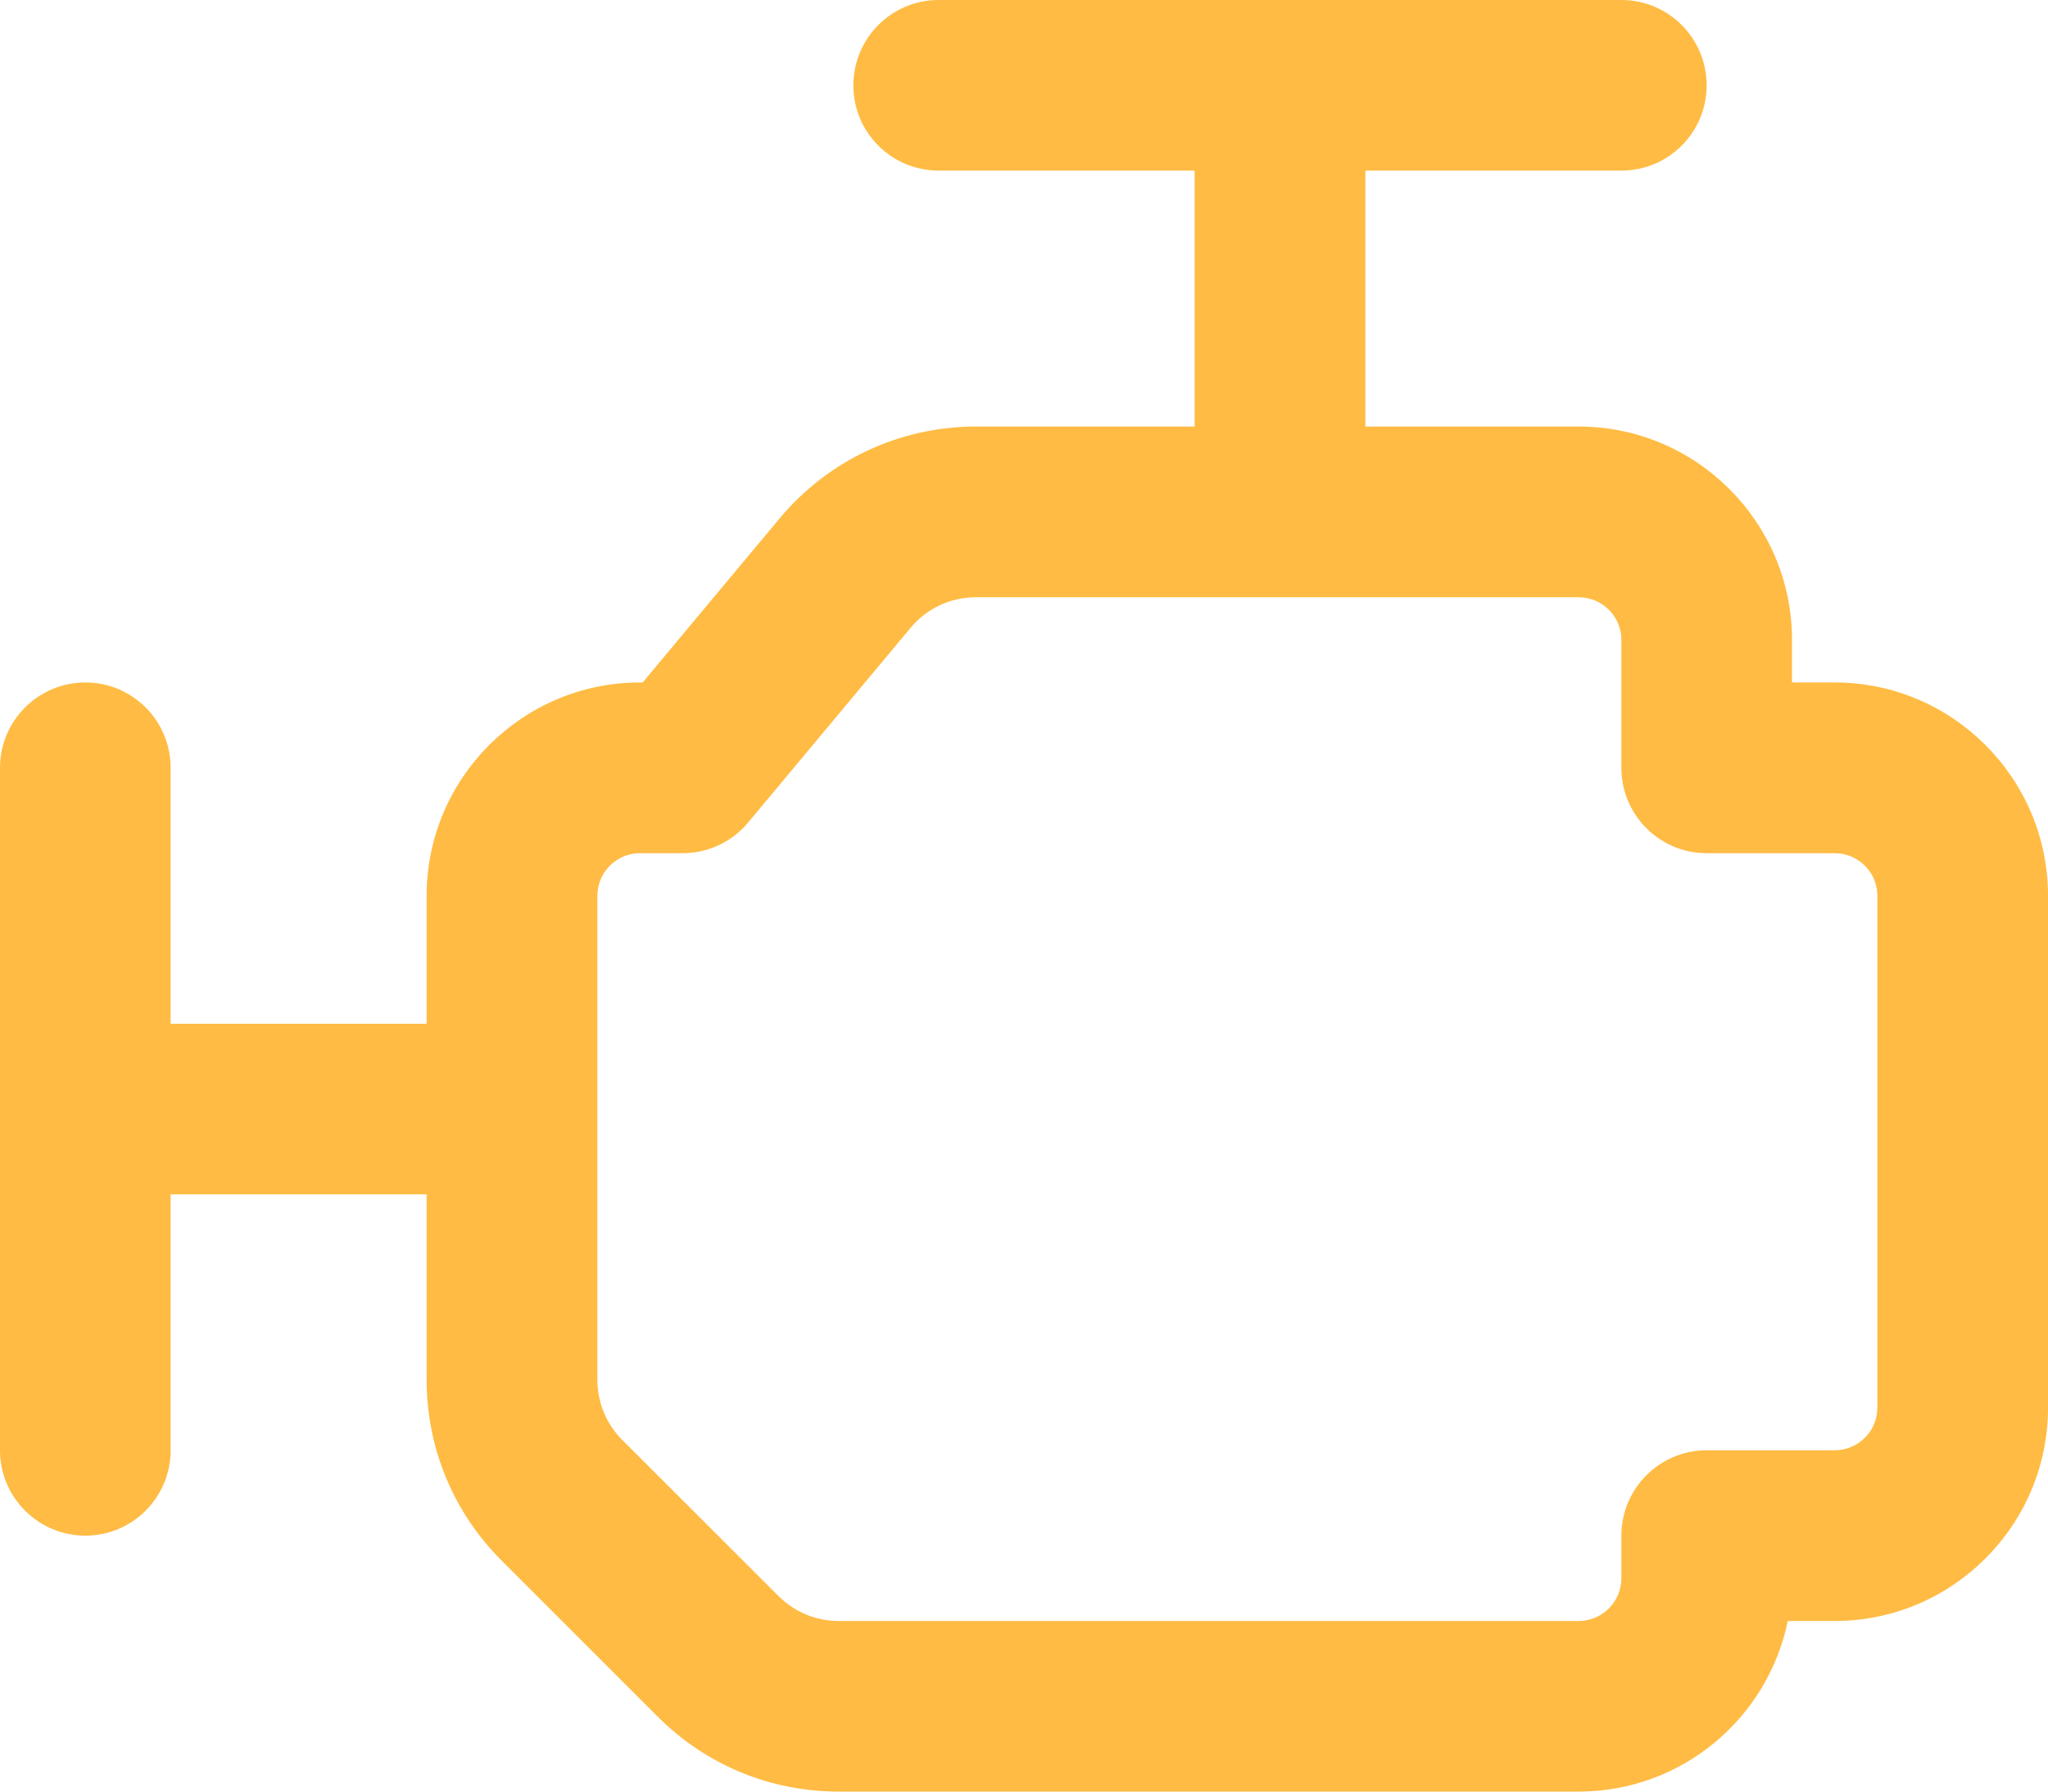
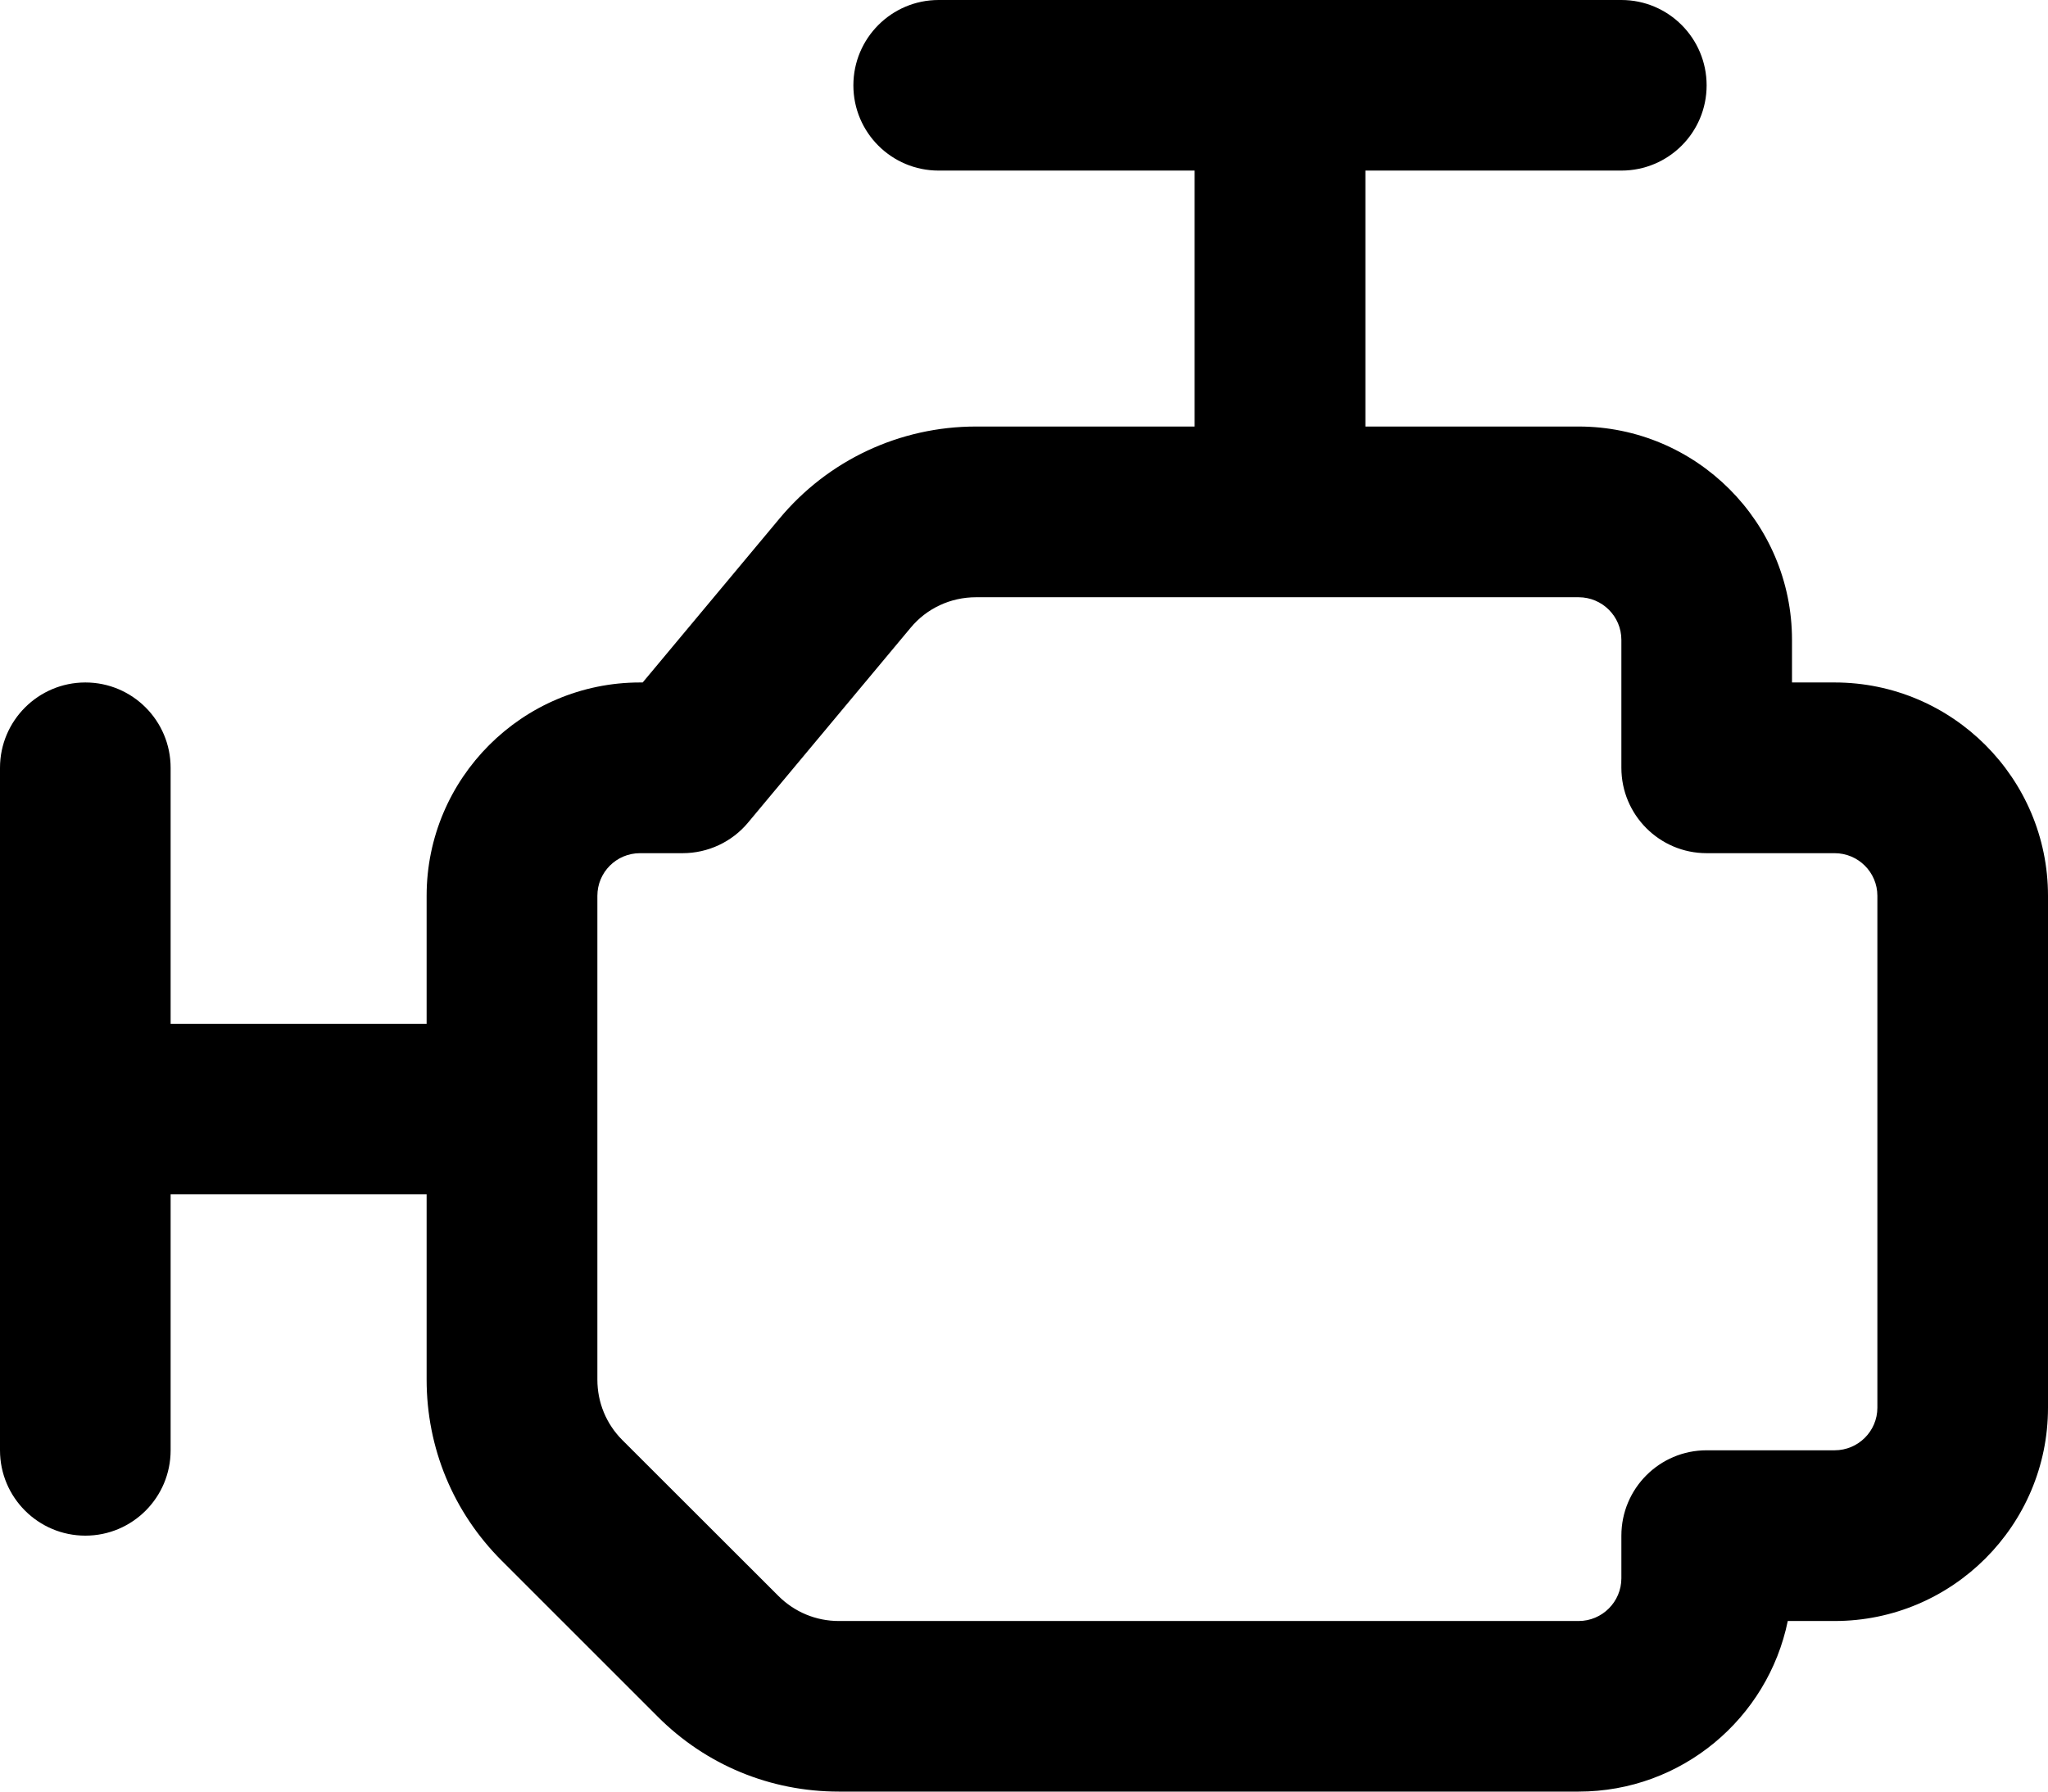
<svg xmlns="http://www.w3.org/2000/svg" width="16" height="14" viewBox="0 0 16 14" fill="none">
-   <path d="M14.333 5.333H14V5C14 4.081 13.252 3.333 12.333 3.333H10.667V1.333H12.667C13.035 1.333 13.333 1.035 13.333 0.667C13.333 0.299 13.035 0 12.667 0H7.333C6.965 0 6.667 0.299 6.667 0.667C6.667 1.035 6.965 1.333 7.333 1.333H9.333V3.333H7.625C7.029 3.333 6.469 3.596 6.089 4.053L5.021 5.333H5C4.081 5.333 3.333 6.081 3.333 7V8H1.333V6C1.333 5.632 1.035 5.333 0.667 5.333C0.299 5.333 0 5.632 0 6V11.333C0 11.701 0.299 12 0.667 12C1.035 12 1.333 11.701 1.333 11.333V9.333H3.333V10.781C3.333 11.315 3.541 11.817 3.919 12.195L5.138 13.414C5.515 13.792 6.018 14 6.553 14H12.333C13.139 14 13.811 13.427 13.967 12.667H14.333C15.252 12.667 16 11.919 16 11V7C16 6.081 15.252 5.333 14.333 5.333ZM14.667 11C14.667 11.184 14.517 11.333 14.333 11.333H13.333C12.965 11.333 12.667 11.632 12.667 12V12.333C12.667 12.517 12.517 12.667 12.333 12.667H6.553C6.375 12.667 6.207 12.597 6.081 12.471L4.862 11.253C4.736 11.127 4.667 10.959 4.667 10.781V7C4.667 6.816 4.816 6.667 5 6.667H5.333C5.531 6.667 5.719 6.579 5.845 6.427L7.113 4.907C7.239 4.754 7.426 4.667 7.625 4.667H12.333C12.517 4.667 12.667 4.816 12.667 5V6C12.667 6.368 12.965 6.667 13.333 6.667H14.333C14.517 6.667 14.667 6.816 14.667 7V11Z" fill="#ffbb43" />
+   <path d="M14.333 5.333H14V5C14 4.081 13.252 3.333 12.333 3.333H10.667V1.333H12.667C13.035 1.333 13.333 1.035 13.333 0.667C13.333 0.299 13.035 0 12.667 0H7.333C6.965 0 6.667 0.299 6.667 0.667C6.667 1.035 6.965 1.333 7.333 1.333H9.333V3.333H7.625C7.029 3.333 6.469 3.596 6.089 4.053L5.021 5.333H5C4.081 5.333 3.333 6.081 3.333 7V8H1.333V6C1.333 5.632 1.035 5.333 0.667 5.333C0.299 5.333 0 5.632 0 6V11.333C0 11.701 0.299 12 0.667 12C1.035 12 1.333 11.701 1.333 11.333V9.333H3.333V10.781C3.333 11.315 3.541 11.817 3.919 12.195L5.138 13.414C5.515 13.792 6.018 14 6.553 14H12.333C13.139 14 13.811 13.427 13.967 12.667H14.333C15.252 12.667 16 11.919 16 11V7C16 6.081 15.252 5.333 14.333 5.333ZM14.667 11C14.667 11.184 14.517 11.333 14.333 11.333H13.333C12.965 11.333 12.667 11.632 12.667 12V12.333C12.667 12.517 12.517 12.667 12.333 12.667H6.553C6.375 12.667 6.207 12.597 6.081 12.471L4.862 11.253C4.736 11.127 4.667 10.959 4.667 10.781V7C4.667 6.816 4.816 6.667 5 6.667H5.333C5.531 6.667 5.719 6.579 5.845 6.427L7.113 4.907C7.239 4.754 7.426 4.667 7.625 4.667H12.333C12.517 4.667 12.667 4.816 12.667 5V6C12.667 6.368 12.965 6.667 13.333 6.667H14.333C14.517 6.667 14.667 6.816 14.667 7V11Z" fill="#000" />
</svg>
